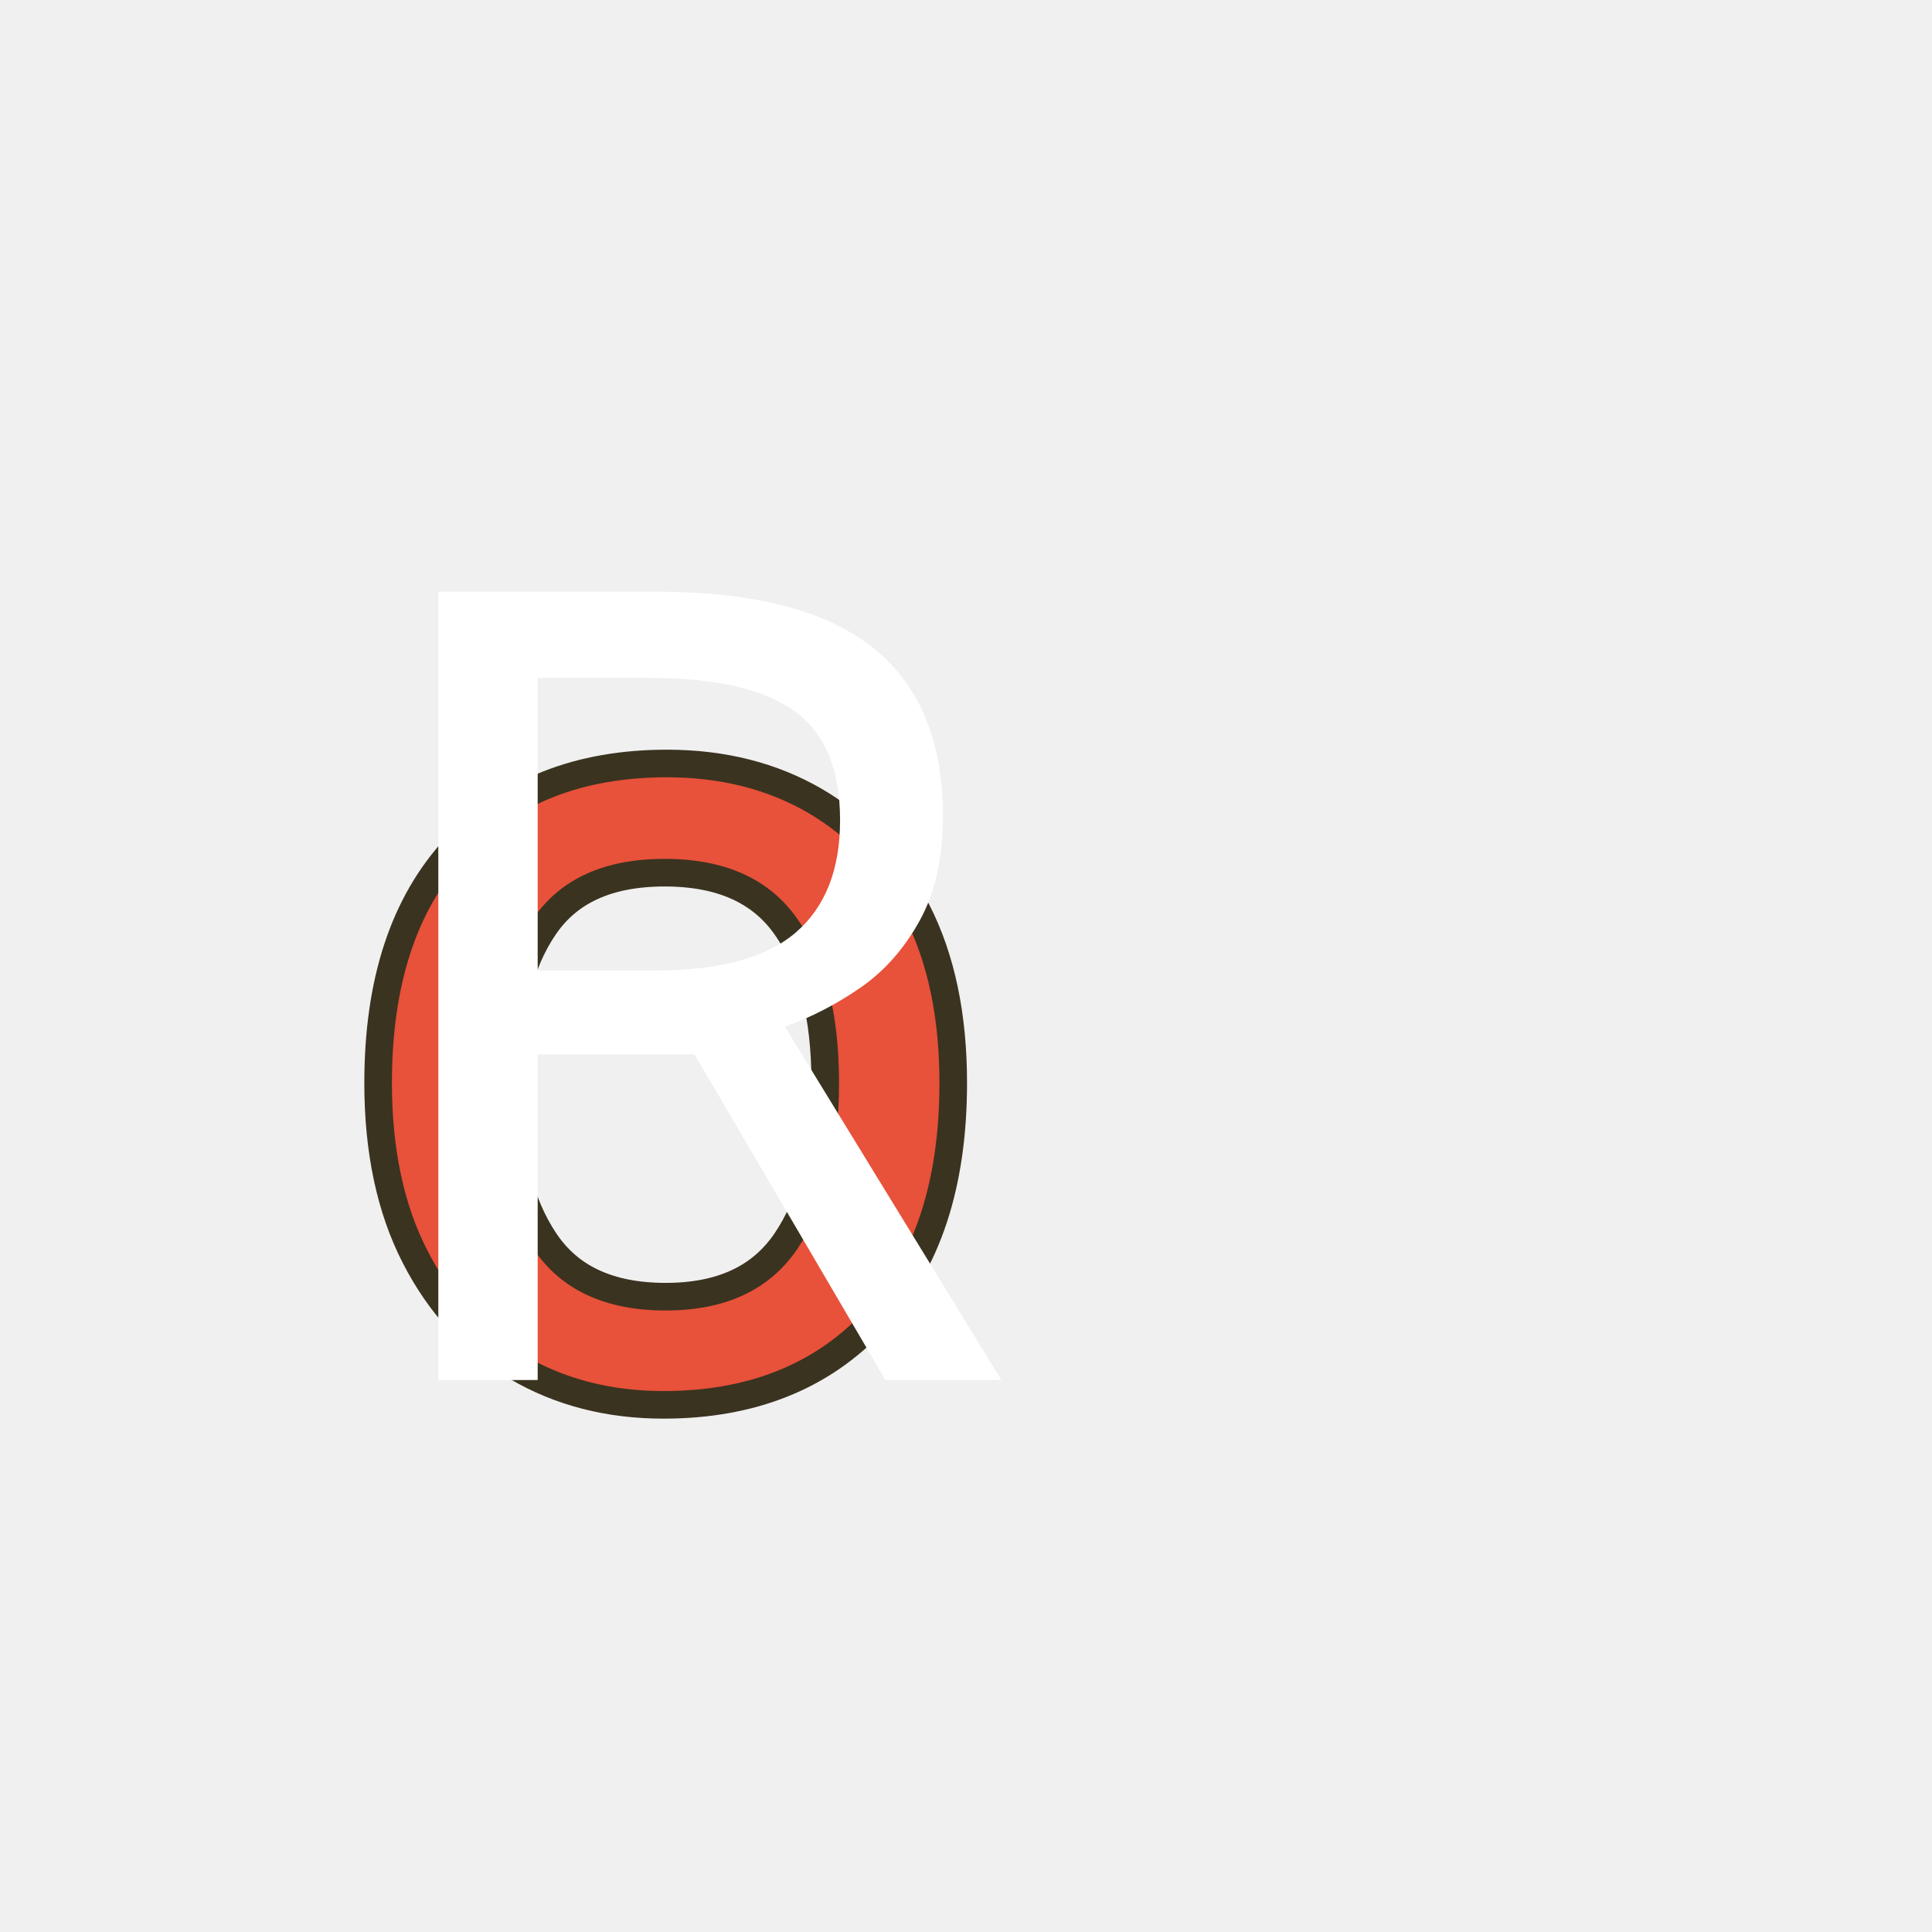
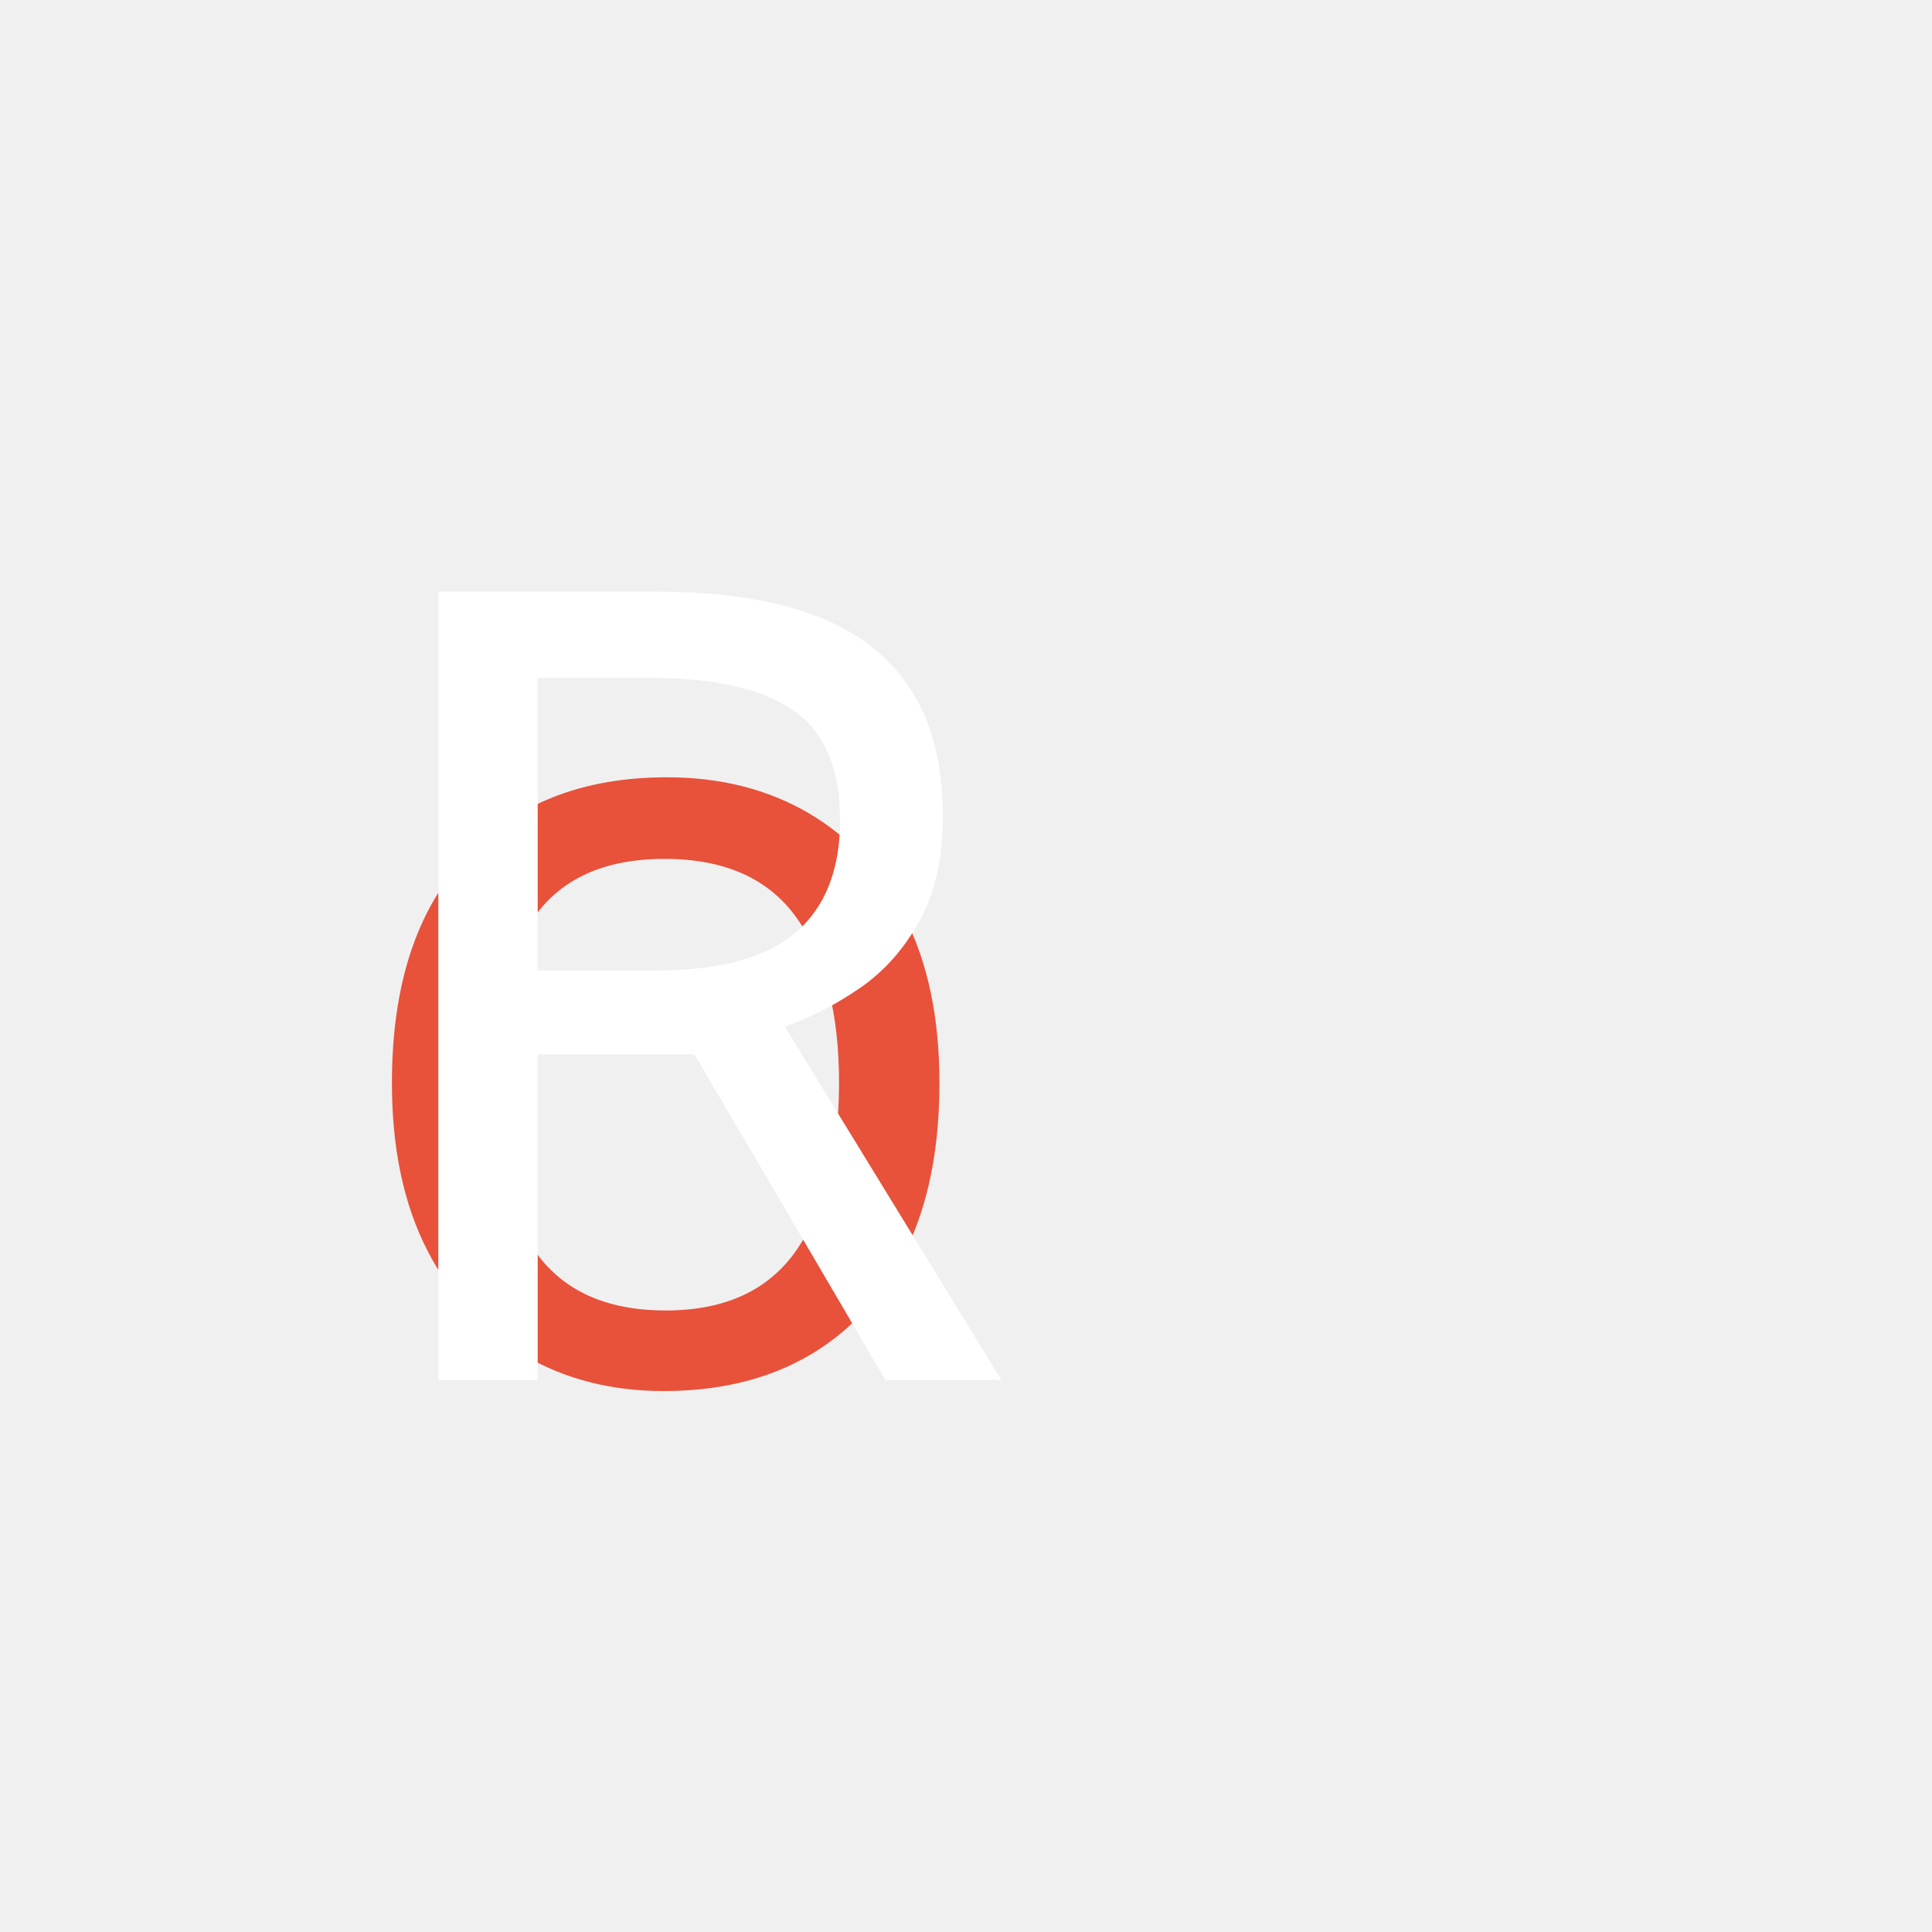
<svg xmlns="http://www.w3.org/2000/svg" viewBox="-30 -125 175 175">
-   <text x="0" y="0" font-family="EssentiarumTCG" font-size="100" fill="#E8513A" stroke="#3a3320" stroke-width="5" style="paint-order:stroke">o</text>
+   <text x="0" y="0" font-family="EssentiarumTCG" font-size="100" fill="#E8513A">o</text>
  <text x="0" y="0" font-family="EssentiarumTCG" font-size="100" fill="#ffffff">R</text>
</svg>
